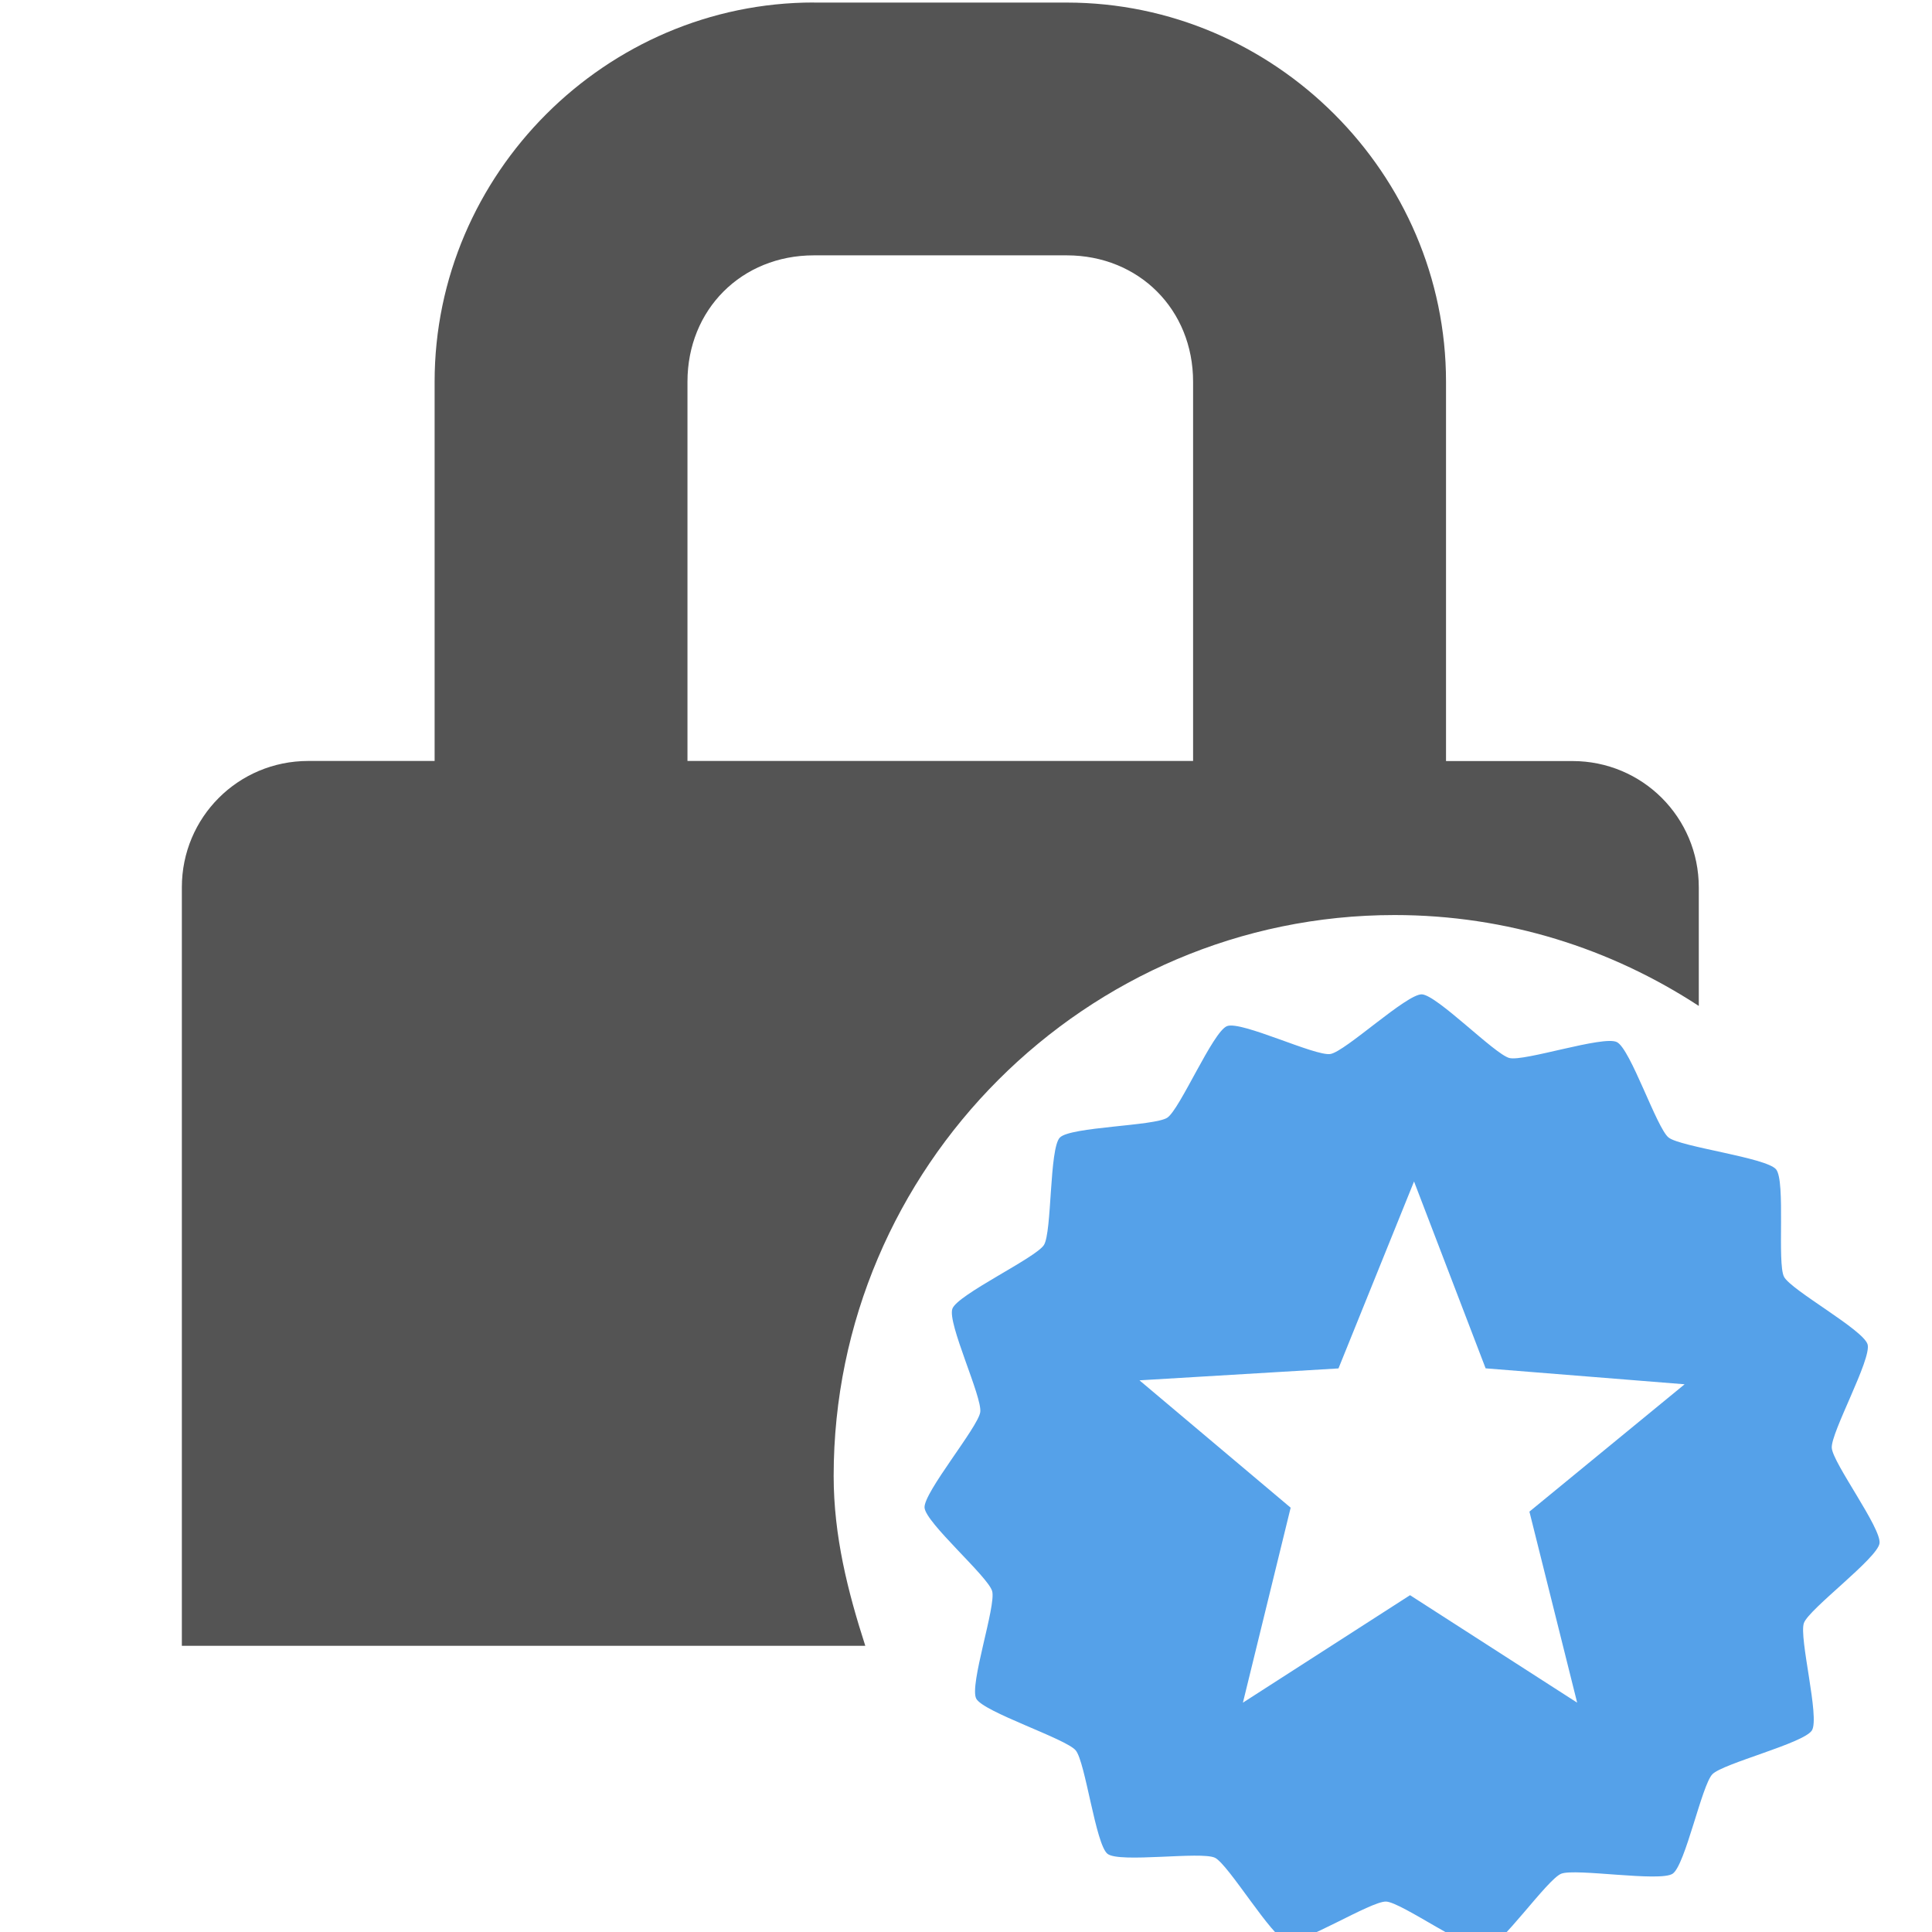
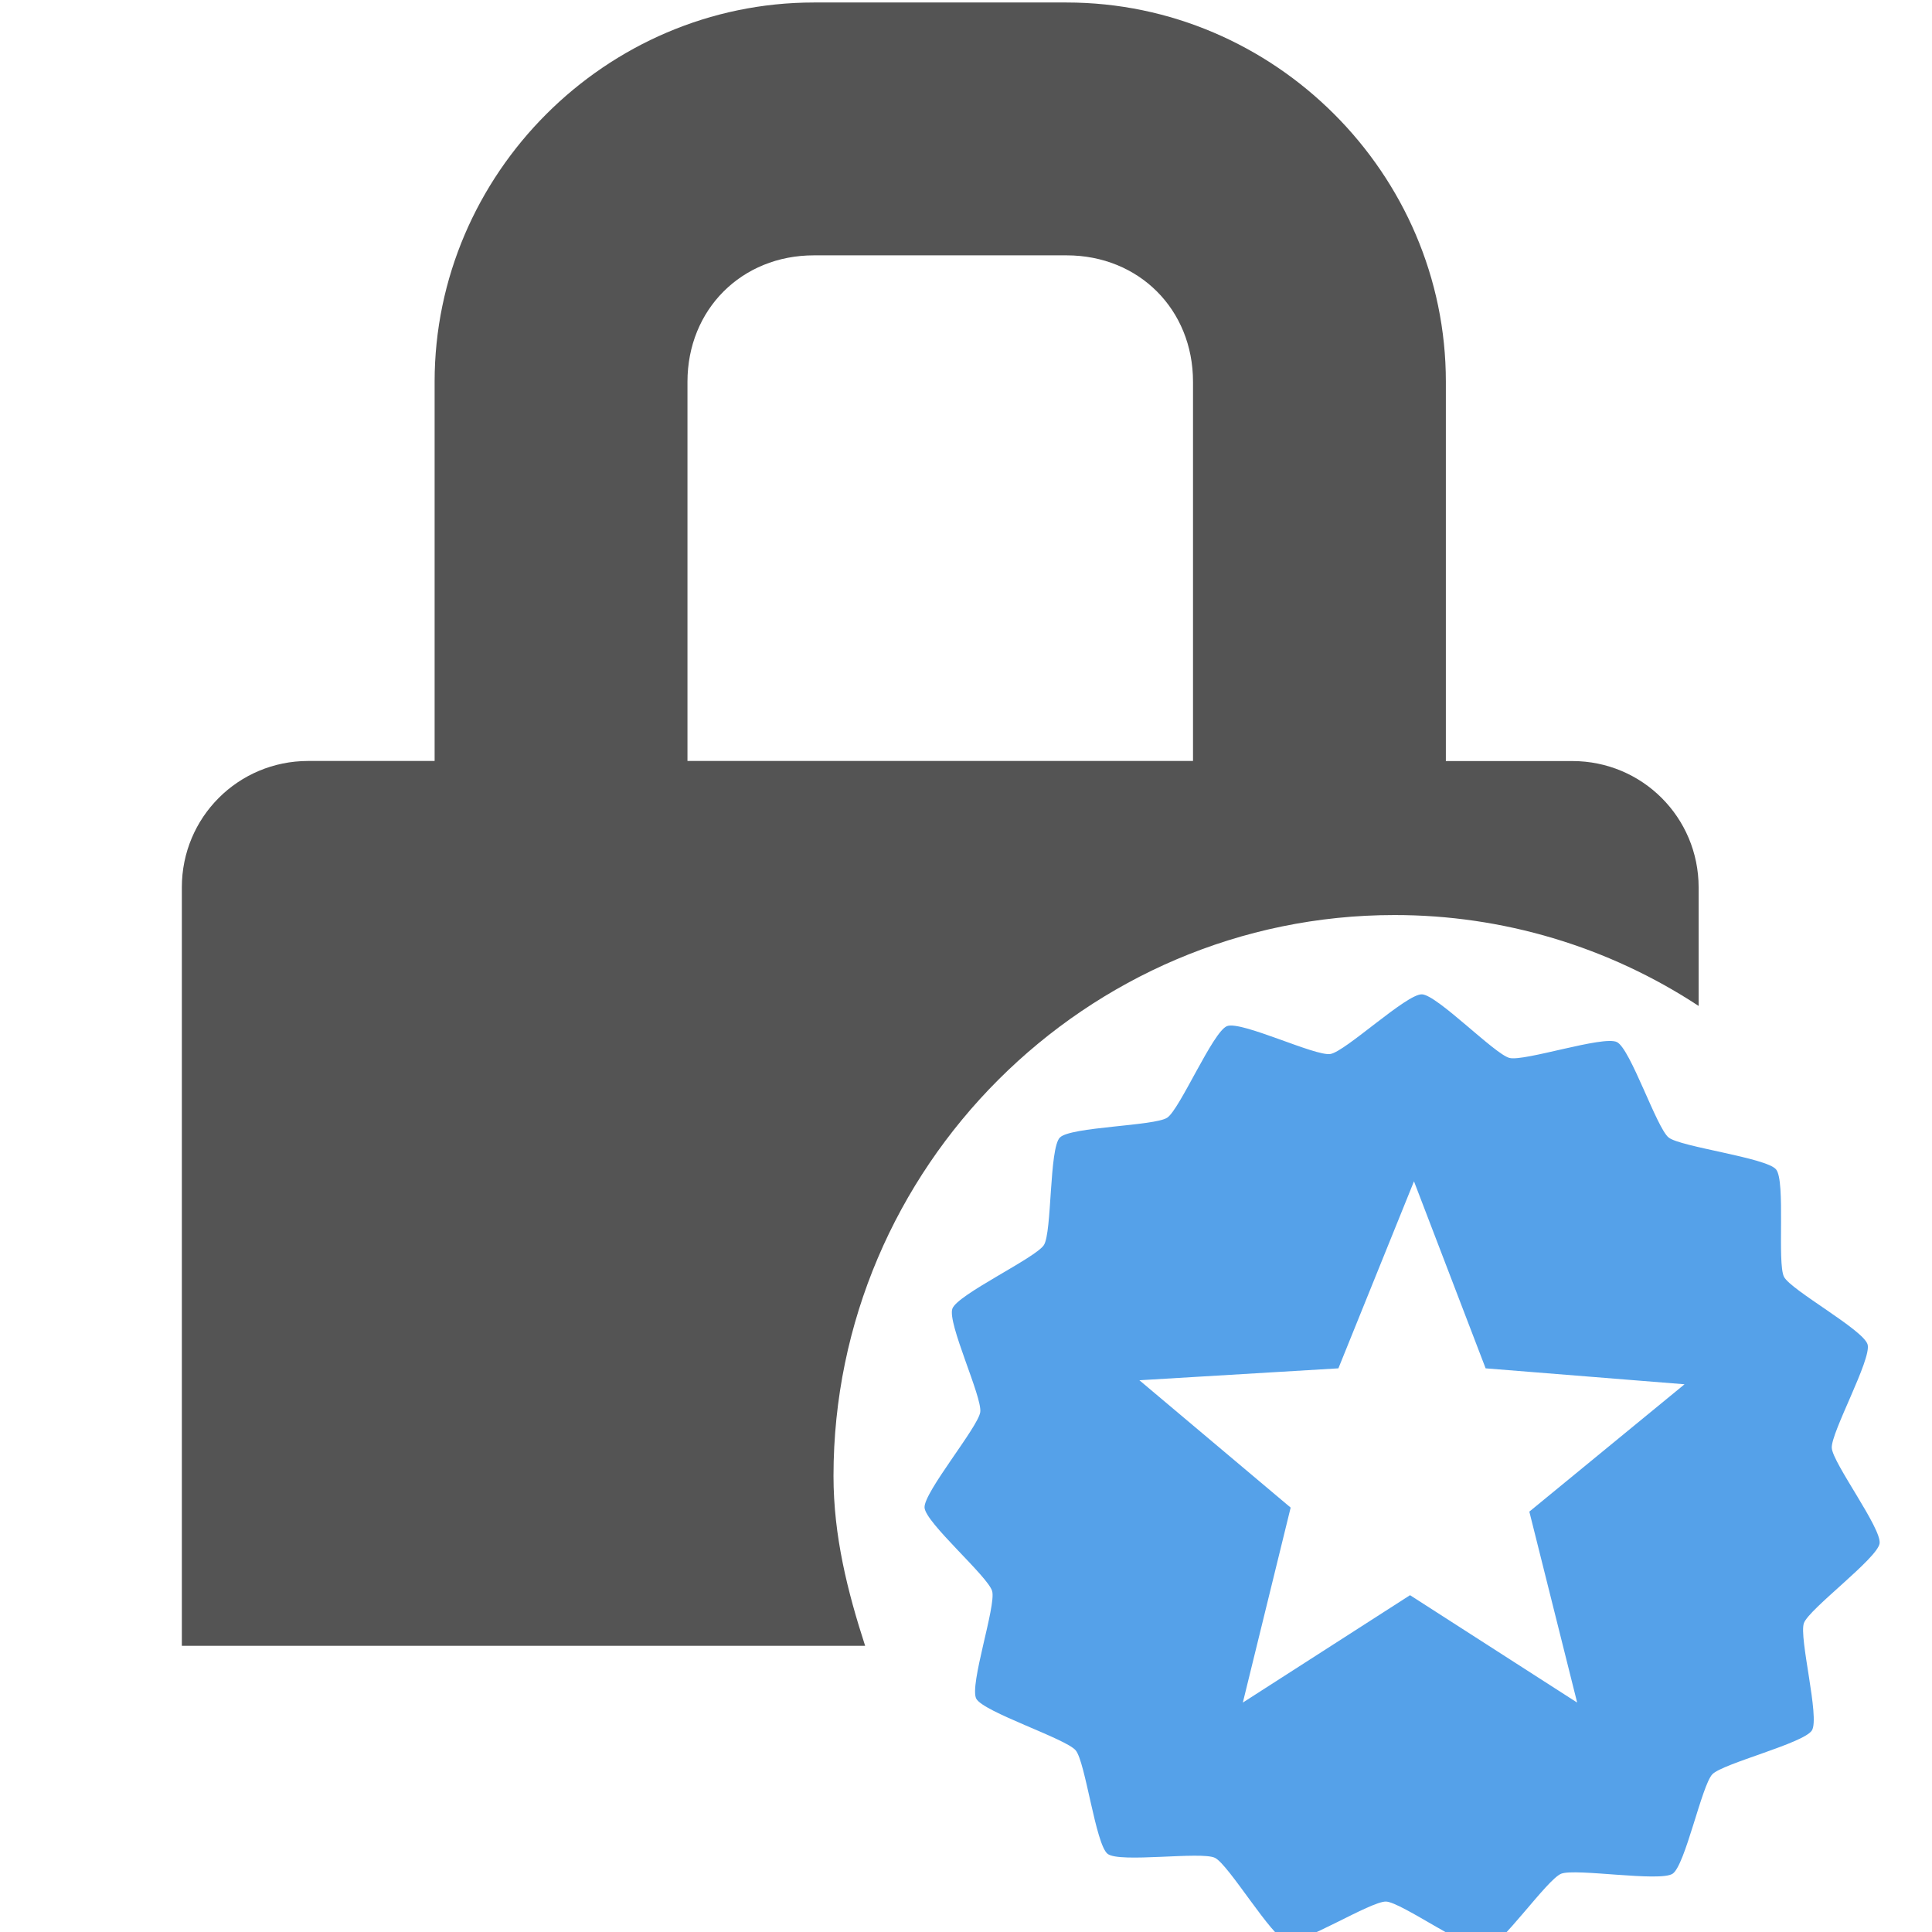
- <svg xmlns="http://www.w3.org/2000/svg" xmlns:xlink="http://www.w3.org/1999/xlink" width="24" height="24" id="svg2" version="1.0">
-   <defs id="defs4">
-     <linearGradient id="linearGradient2433">
-       <stop style="stop-color:#008000;stop-opacity:1;" offset="0" id="stop2435" />
-       <stop style="stop-color:#008000;stop-opacity:0;" offset="1" id="stop2437" />
-     </linearGradient>
-     <linearGradient id="linearGradient4269">
-       <stop style="stop-color:#26b000;stop-opacity:1;" offset="0" id="stop4271" />
-       <stop style="stop-color:#26b000;stop-opacity:0;" offset="1" id="stop4273" />
-     </linearGradient>
-     <linearGradient id="linearGradient4183">
-       <stop id="stop4185" offset="0" style="stop-color:#26b000;stop-opacity:1;" />
-       <stop id="stop4187" offset="1" style="stop-color:#145f00;stop-opacity:1;" />
-     </linearGradient>
-     <linearGradient id="linearGradient4167">
-       <stop style="stop-color:#80000e;stop-opacity:1;" offset="0" id="stop4169" />
-       <stop style="stop-color:#b00014;stop-opacity:0;" offset="1" id="stop4171" />
-     </linearGradient>
-     <linearGradient xlink:href="#linearGradient2433" id="linearGradient2439" x1="2.966" y1="-0.801" x2="32.578" y2="16.739" gradientUnits="userSpaceOnUse" />
-   </defs>
-   <g id="layer1">
-     <rect style="color:#bebebe;fill:none;stroke:none;stroke-width:1;marker:none;visibility:visible;display:inline;overflow:visible" id="rect44095-0-2" width="27.25" height="27.25" x="-25.687" y="-27.125" transform="scale(-1,-1)" />
-     <rect style="color:#bebebe;fill:none;stroke:none;stroke-width:1;marker:none;visibility:visible;display:inline;overflow:visible" id="rect44095-0" width="27.358" height="27.358" x="-1.68" y="-4.353" />
-     <rect y="-18.074" x="-1.68" height="27.402" width="27.402" id="rect44122-0" style="color:#bebebe;fill:none;stroke:none;stroke-width:1;marker:none;visibility:visible;display:inline;overflow:visible" />
-     <rect y="-24.857" x="-2.743" height="26.104" width="26.104" id="rect43299-7-0" style="color:#bebebe;fill:none;stroke:none;stroke-width:1;marker:none;visibility:visible;display:inline;overflow:visible" transform="matrix(-0.258819,0.9659258,-0.9659258,-0.258819,0,0)" />
-     <rect y="2.25" x="-1.875" height="27.875" width="27.875" id="rect3246-4-3-8-3-7" style="color:#bebebe;fill:none;stroke:none;stroke-width:1;marker:none;visibility:visible;display:inline;overflow:visible" />
-     <g id="g40867-7-0-5" transform="matrix(0,-1.492188,1.492188,0,-593.4531,95.6875)">
-       <rect style="opacity:0.515;color:#bebebe;fill:none;stroke:none;stroke-width:3;marker:none;visibility:visible;display:inline;overflow:visible;enable-background:accumulate" id="rect40869-8-3-9" width="16" height="16" x="48" y="398" />
-     </g>
-     <rect style="color:#bebebe;fill:none;stroke:none;stroke-width:1;marker:none;visibility:visible;display:inline;overflow:visible" id="rect20566-4-6-4-5-4-1-8-4" width="9.069" height="9.069" x="4.147" y="7.854" />
-     <rect y="-0.188" x="0.063" height="24" width="24" id="rect16155-0" style="color:#bebebe;fill:none;stroke:none;stroke-width:1;marker:none;visibility:visible;display:inline;overflow:visible" />
-     <rect style="color:#bebebe;fill:none;stroke:none;stroke-width:1;marker:none;visibility:visible;display:inline;overflow:visible;enable-background:new" id="rect10837-3-3" y="-0.125" x="-0.875" ry="0.151" rx="0.144" height="16" width="16" />
-     <rect style="color:#bebebe;fill:none;stroke:none;stroke-width:2;marker:none;visibility:visible;display:inline;overflow:visible" id="rect35598-3" width="16" height="16" x="3.313" y="1.125" />
-     <path style="color:#bebebe;fill:#545454;fill-opacity:1;fill-rule:nonzero;stroke:none;stroke-width:2;marker:none;visibility:visible;display:inline;overflow:visible" d="m 10.11,0.031 c -2.583,0 -4.711,2.128 -4.711,4.711 l 0,4.711 -1.57,0 c -0.87,0 -1.57,0.7 -1.57,1.57 l 0,0.834 0,8.588 7.852,0 0.638,0 c -0.217,-0.673 -0.393,-1.365 -0.393,-2.11 0,-3.833 3.135,-6.968 6.968,-6.968 1.398,0 2.689,0.417 3.779,1.129 l 0,-0.638 0,-0.834 c 0,-0.87 -0.7,-1.57 -1.57,-1.57 l -1.57,0 0,-4.711 c 0,-2.583 -2.128,-4.711 -4.711,-4.711 l -3.141,0 z m 0,3.141 3.141,0 c 0.897,0 1.57,0.673 1.57,1.57 l 0,4.711 -6.281,0 0,-4.711 c 0,-0.897 0.673,-1.57 1.57,-1.57 z" id="rect4063-0-6-3-1" />
-     <rect style="fill:none;stroke:none;display:inline" id="rect13555-9-9-6" width="25.125" height="25.125" x="-0.563" y="-0.687" />
-     <g style="fill:#bebebe;fill-opacity:1;stroke:none;display:inline" transform="matrix(1.582031,0,0,1.582031,-32.8281,-436.8906)" id="g4053-3-8-5-5">
-       <rect style="color:#bebebe;fill:none;stroke:none;stroke-width:1;marker:none;visibility:visible;display:inline;overflow:visible" id="rect4055-9-7-2-4" width="16" height="16" x="20" y="276" />
-     </g>
-     <path style="fill:#55a1e9;fill-opacity:1;stroke:none" d="m 17.664,12.352 c -0.189,-0.008 -0.951,0.71 -1.137,0.741 -0.186,0.032 -1.11,-0.416 -1.285,-0.346 -0.176,0.07 -0.584,1.032 -0.741,1.137 -0.157,0.105 -1.203,0.112 -1.335,0.247 -0.132,0.135 -0.097,1.175 -0.198,1.335 -0.101,0.16 -1.071,0.614 -1.137,0.791 -0.066,0.177 0.373,1.098 0.346,1.285 -0.027,0.187 -0.704,0.998 -0.692,1.186 0.013,0.189 0.789,0.856 0.84,1.038 0.051,0.182 -0.286,1.167 -0.198,1.335 0.088,0.167 1.115,0.497 1.236,0.643 0.121,0.146 0.247,1.168 0.395,1.285 0.148,0.117 1.165,-0.034 1.335,0.049 0.169,0.084 0.707,0.991 0.89,1.038 0.183,0.047 1.047,-0.502 1.236,-0.494 0.189,0.008 1.049,0.625 1.236,0.593 0.186,-0.032 0.764,-0.869 0.939,-0.939 0.176,-0.07 1.227,0.105 1.384,0 0.157,-0.105 0.362,-1.101 0.494,-1.236 0.132,-0.135 1.135,-0.384 1.236,-0.544 0.101,-0.16 -0.164,-1.157 -0.099,-1.335 0.066,-0.177 0.912,-0.802 0.939,-0.989 0.027,-0.187 -0.581,-0.998 -0.593,-1.186 -0.013,-0.189 0.496,-1.103 0.445,-1.285 -0.051,-0.182 -0.95,-0.673 -1.038,-0.84 -0.088,-0.167 0.022,-1.189 -0.099,-1.335 -0.121,-0.146 -1.186,-0.278 -1.335,-0.395 -0.148,-0.117 -0.473,-1.103 -0.643,-1.186 -0.169,-0.084 -1.151,0.244 -1.335,0.198 -0.183,-0.047 -0.899,-0.783 -1.088,-0.791 z m -0.099,2.323 0.89,2.323 2.472,0.198 -1.928,1.582 0.593,2.373 -2.076,-1.335 -2.076,1.335 0.593,-2.422 -1.878,-1.582 2.472,-0.148 0.939,-2.323 z" id="path12156-3" />
-   </g>
+ <svg xmlns="http://www.w3.org/2000/svg" width="24" height="24" version="1">
+   <path style="marker:none" color="#bebebe" fill="none" overflow="visible" d="M25.687 27.125h-27.25V-.125h27.25z" />
+   <path style="marker:none" color="#bebebe" fill="none" overflow="visible" d="M-1.68-4.353h27.358v27.358H-1.68z" />
+   <path style="marker:none" color="#bebebe" fill="none" overflow="visible" d="M-1.68-18.074h27.402V9.328H-1.68z" />
+   <path style="marker:none" color="#bebebe" fill="none" overflow="visible" d="M24.72 3.784l-6.756 25.214-25.215-6.756L-.495-2.972z" />
+   <path style="marker:none" color="#bebebe" fill="none" overflow="visible" d="M-1.875 2.25H26v27.875H-1.875z" />
+   <path style="marker:none" opacity=".515" color="#bebebe" fill="none" overflow="visible" d="M.437 24.063V.188h23.875v23.875z" />
+   <path style="marker:none" color="#bebebe" fill="none" overflow="visible" d="M4.147 7.854h9.069v9.069H4.147z" />
+   <path style="marker:none" color="#bebebe" fill="none" overflow="visible" d="M.063-.188h24v24h-24z" />
+   <rect style="marker:none" y="-.125" x="-.875" ry=".151" rx=".144" height="16" width="16" color="#bebebe" fill="none" overflow="visible" />
+   <path style="marker:none" color="#bebebe" fill="none" overflow="visible" d="M3.313 1.125h16v16h-16z" />
+   <path style="marker:none" d="M10.11.031c-2.583 0-4.711 2.129-4.711 4.711v4.711h-1.57c-.87 0-1.57.7-1.57 1.57v9.422h8.488c-.218-.672-.393-1.364-.393-2.11 0-3.832 3.136-6.968 6.968-6.968a6.87 6.87 0 0 1 3.779 1.129v-1.472c0-.87-.7-1.57-1.57-1.57h-1.57V4.741c0-2.582-2.129-4.71-4.712-4.71h-3.14zm0 3.141h3.14c.898 0 1.57.673 1.57 1.57v4.711H8.54v-4.71c0-.898.673-1.571 1.57-1.571z" color="#bebebe" fill="#545454" overflow="visible" />
+   <path fill="none" d="M-.563-.687h25.125v25.125H-.563z" />
+   <path style="marker:none" color="#bebebe" fill="none" overflow="visible" d="M-1.187-.25h25.312v25.313H-1.187z" />
+   <path d="M17.664 12.352c-.19-.008-.95.71-1.137.741-.186.032-1.11-.416-1.285-.346-.176.07-.585 1.032-.742 1.137-.157.105-1.202.112-1.334.247-.133.135-.097 1.175-.198 1.335-.101.16-1.072.613-1.137.79-.066.178.373 1.099.346 1.286-.027.187-.704.998-.692 1.186.012.189.79.856.84 1.038.051.182-.285 1.168-.198 1.335.088.167 1.116.497 1.236.643.121.145.247 1.168.396 1.285.148.117 1.165-.034 1.334.05.17.083.707.99.89 1.037.183.047 1.047-.502 1.236-.494.189.008 1.05.625 1.236.593.186-.032.763-.87.939-.939.176-.07 1.227.105 1.384 0 .157-.105.362-1.1.494-1.236.132-.135 1.135-.384 1.236-.544.101-.16-.164-1.157-.099-1.334.066-.178.912-.802.94-.989.027-.187-.582-.998-.594-1.186-.012-.189.496-1.103.445-1.285-.05-.182-.95-.673-1.038-.84-.088-.168.022-1.19-.099-1.335-.12-.146-1.186-.279-1.334-.396-.149-.117-.474-1.103-.643-1.186-.17-.084-1.151.244-1.335.197-.183-.046-.898-.783-1.087-.79zm-.099 2.323l.89 2.323 2.471.198-1.928 1.582.594 2.372-2.076-1.334-2.077 1.334.594-2.422-1.879-1.582 2.472-.148.939-2.323z" fill="#55a1e9" />
</svg>
